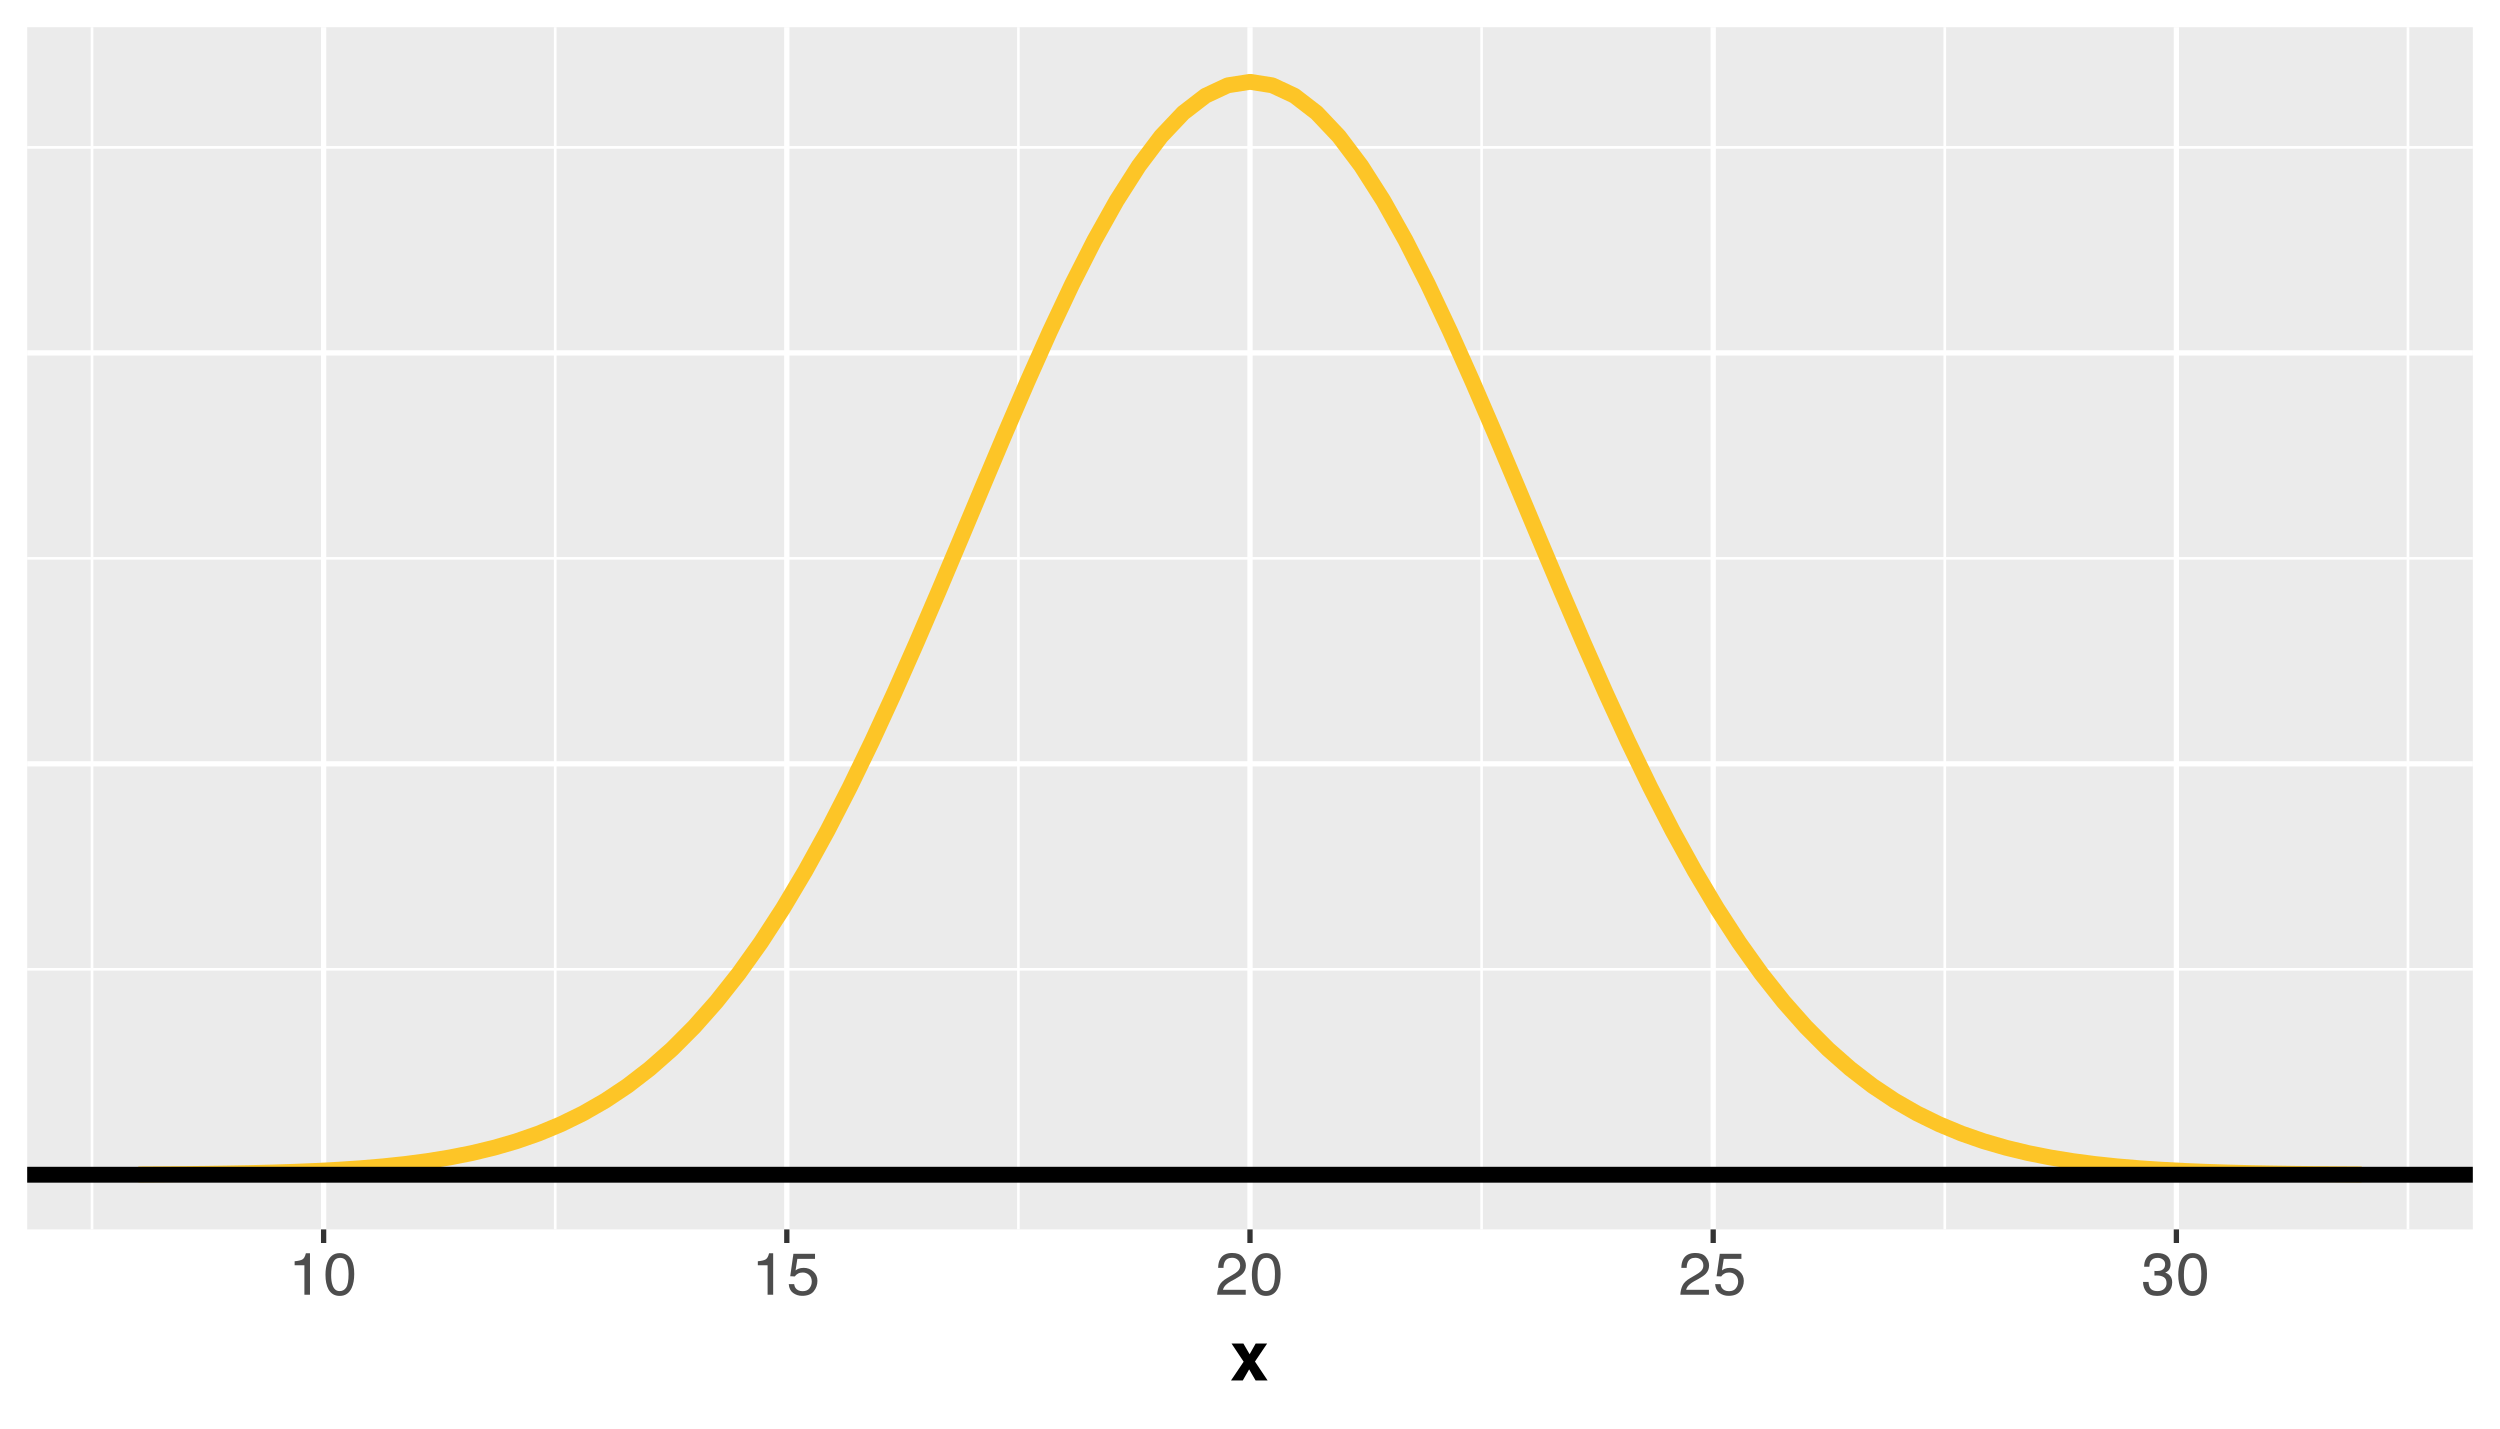
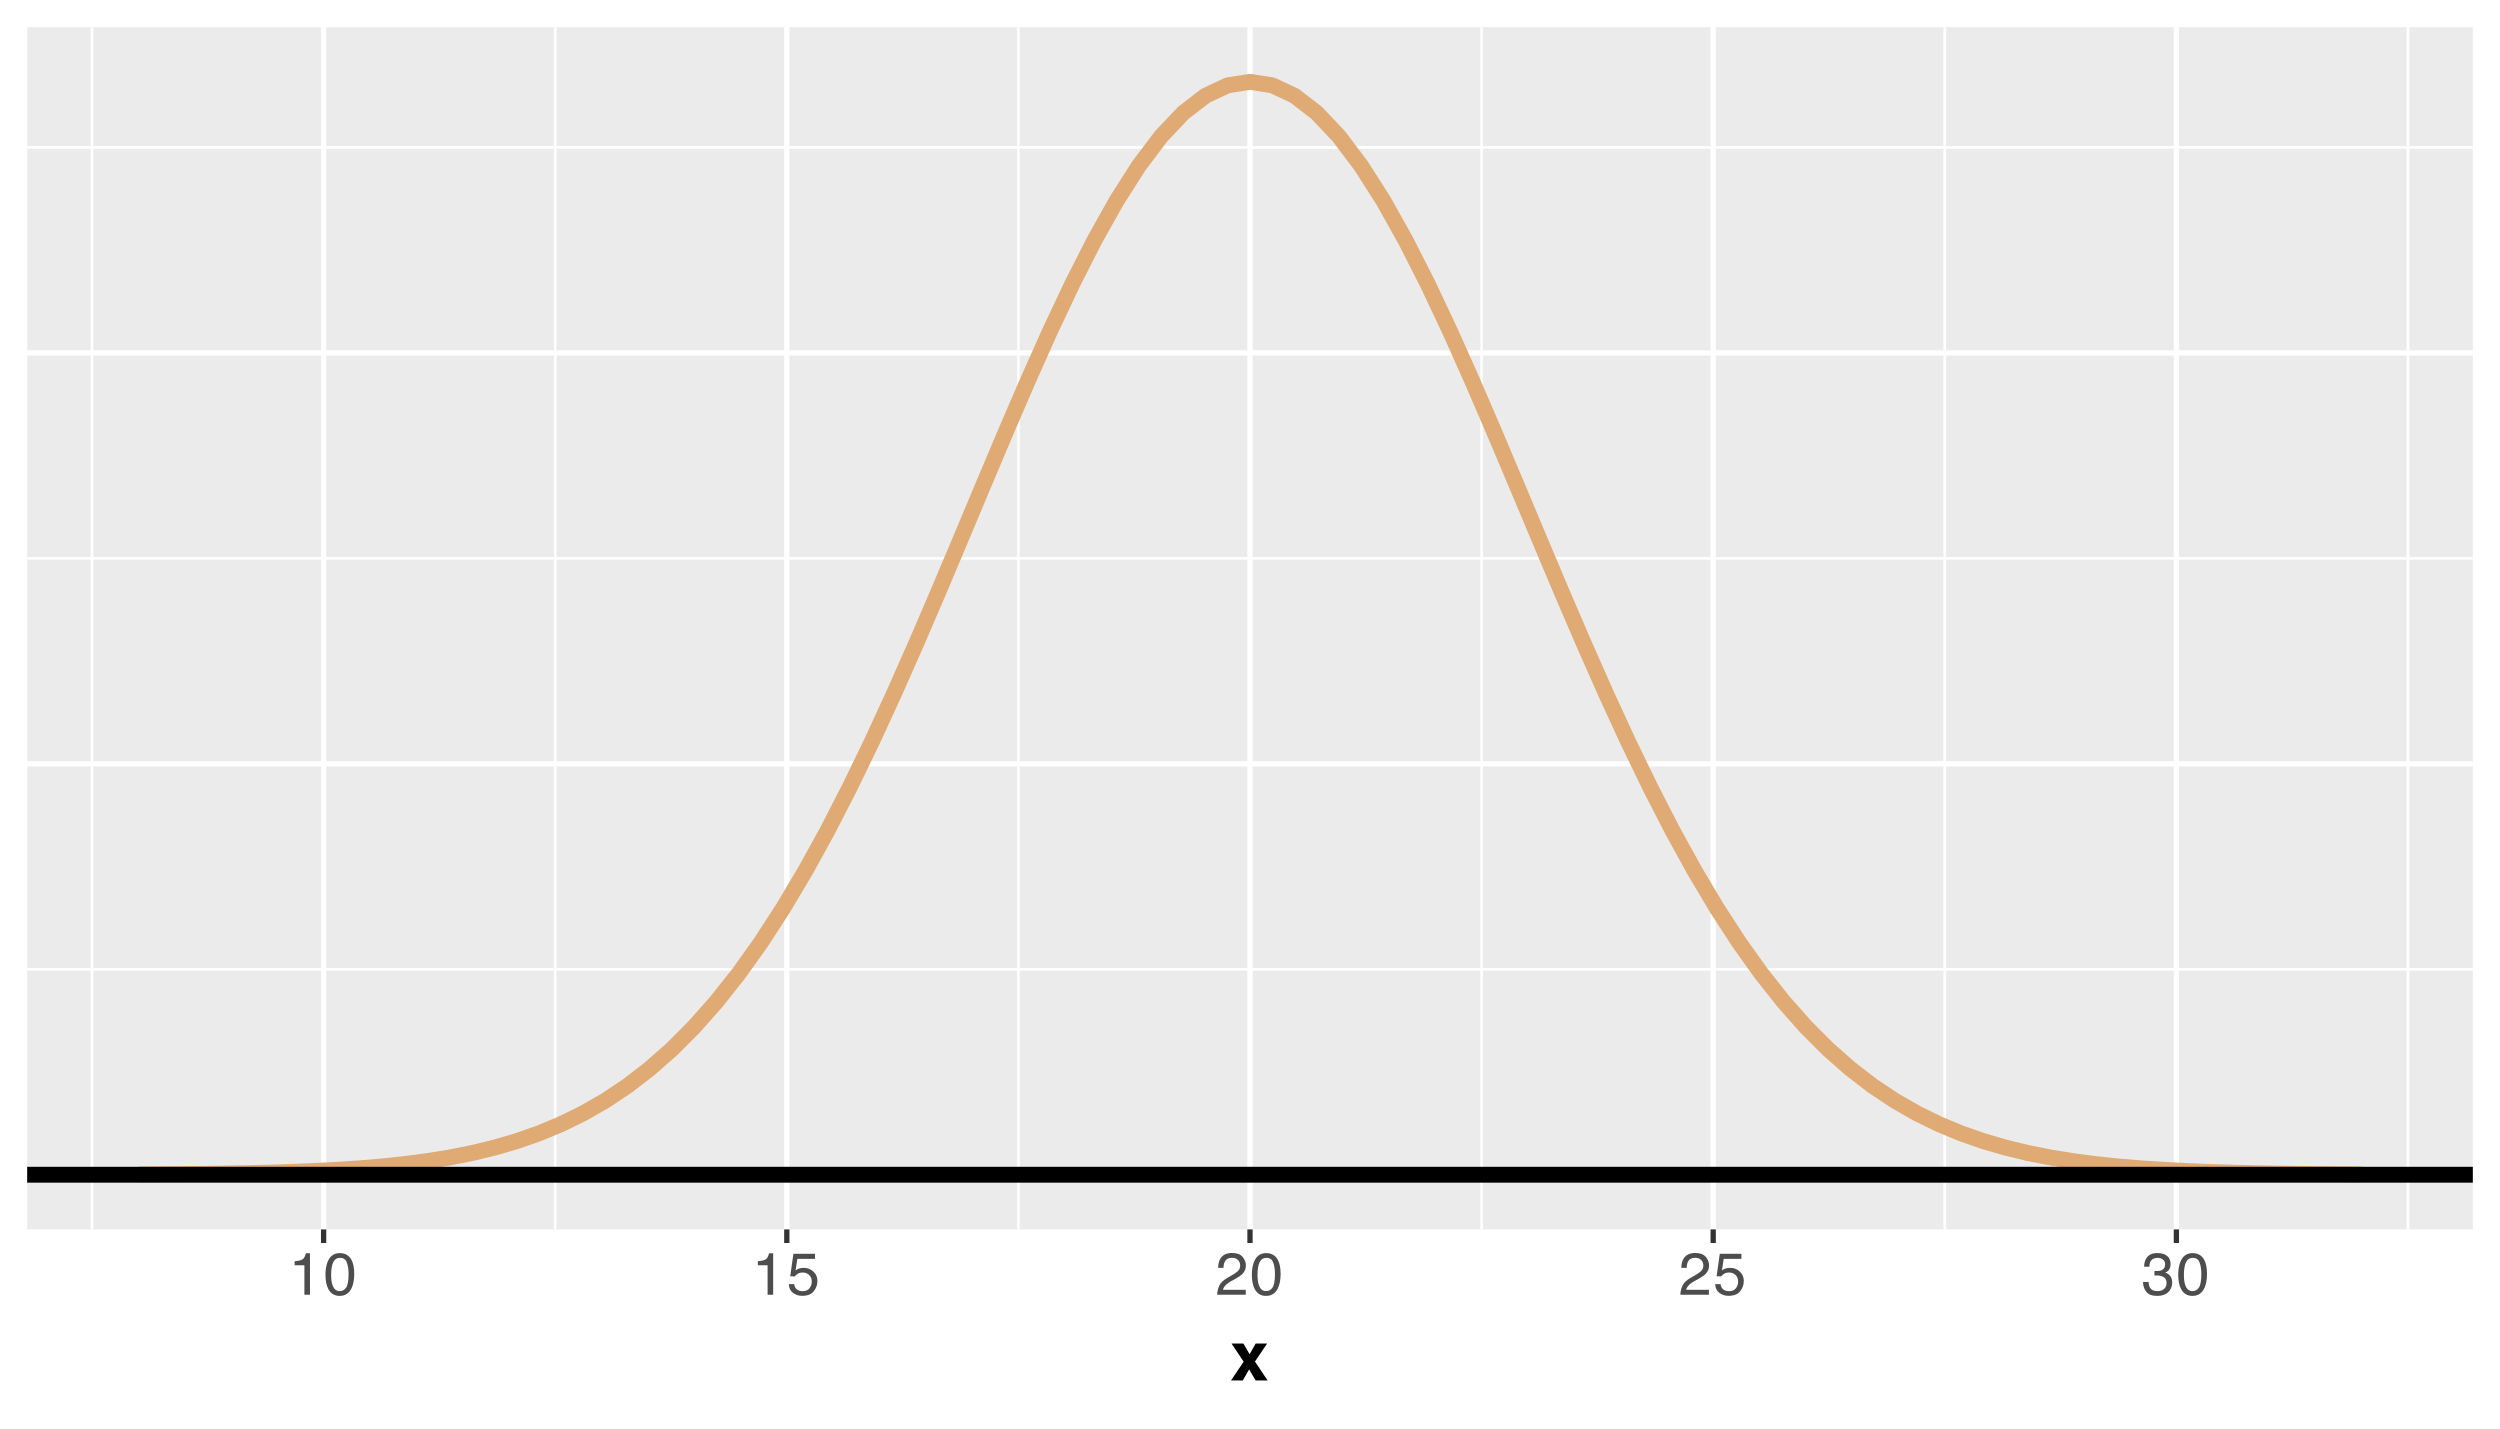
<svg xmlns="http://www.w3.org/2000/svg" xmlns:xlink="http://www.w3.org/1999/xlink" width="504" height="288" viewBox="0 0 504 288">
  <defs>
    <g>
      <g id="glyph-0-0">
        <path d="M 0.391 0 L 0.391 -8.609 L 7.219 -8.609 L 7.219 0 Z M 6.141 -1.078 L 6.141 -7.531 L 1.469 -7.531 L 1.469 -1.078 Z M 6.141 -1.078 " />
      </g>
      <g id="glyph-0-1">
        <path d="M 1.156 -5.938 L 1.156 -6.75 C 1.914 -6.82 2.441 -6.945 2.734 -7.125 C 3.035 -7.301 3.266 -7.711 3.422 -8.359 L 4.25 -8.359 L 4.25 0 L 3.125 0 L 3.125 -5.938 Z M 1.156 -5.938 " />
      </g>
      <g id="glyph-0-2">
        <path d="M 3.25 -8.391 C 4.332 -8.391 5.117 -7.941 5.609 -7.047 C 5.984 -6.359 6.172 -5.41 6.172 -4.203 C 6.172 -3.066 6 -2.125 5.656 -1.375 C 5.164 -0.301 4.359 0.234 3.234 0.234 C 2.234 0.234 1.484 -0.203 0.984 -1.078 C 0.578 -1.816 0.375 -2.801 0.375 -4.031 C 0.375 -4.977 0.5 -5.797 0.75 -6.484 C 1.207 -7.754 2.039 -8.391 3.25 -8.391 Z M 3.234 -0.734 C 3.785 -0.734 4.223 -0.973 4.547 -1.453 C 4.867 -1.941 5.031 -2.848 5.031 -4.172 C 5.031 -5.117 4.91 -5.898 4.672 -6.516 C 4.441 -7.129 3.988 -7.438 3.312 -7.438 C 2.688 -7.438 2.227 -7.145 1.938 -6.562 C 1.656 -5.977 1.516 -5.117 1.516 -3.984 C 1.516 -3.129 1.609 -2.441 1.797 -1.922 C 2.078 -1.129 2.555 -0.734 3.234 -0.734 Z M 3.234 -0.734 " />
      </g>
      <g id="glyph-0-3">
        <path d="M 1.484 -2.141 C 1.555 -1.535 1.836 -1.117 2.328 -0.891 C 2.578 -0.773 2.863 -0.719 3.188 -0.719 C 3.812 -0.719 4.273 -0.914 4.578 -1.312 C 4.879 -1.707 5.031 -2.148 5.031 -2.641 C 5.031 -3.223 4.848 -3.676 4.484 -4 C 4.129 -4.32 3.703 -4.484 3.203 -4.484 C 2.836 -4.484 2.523 -4.41 2.266 -4.266 C 2.004 -4.129 1.785 -3.938 1.609 -3.688 L 0.688 -3.734 L 1.328 -8.25 L 5.688 -8.25 L 5.688 -7.234 L 2.125 -7.234 L 1.766 -4.906 C 1.961 -5.051 2.148 -5.16 2.328 -5.234 C 2.641 -5.359 3 -5.422 3.406 -5.422 C 4.176 -5.422 4.828 -5.172 5.359 -4.672 C 5.898 -4.18 6.172 -3.555 6.172 -2.797 C 6.172 -2.004 5.922 -1.301 5.422 -0.688 C 4.93 -0.082 4.148 0.219 3.078 0.219 C 2.398 0.219 1.797 0.023 1.266 -0.359 C 0.742 -0.742 0.453 -1.336 0.391 -2.141 Z M 1.484 -2.141 " />
      </g>
      <g id="glyph-0-4">
        <path d="M 0.375 0 C 0.414 -0.719 0.566 -1.344 0.828 -1.875 C 1.086 -2.414 1.594 -2.906 2.344 -3.344 L 3.469 -4 C 3.969 -4.289 4.32 -4.539 4.531 -4.75 C 4.852 -5.07 5.016 -5.441 5.016 -5.859 C 5.016 -6.348 4.863 -6.734 4.562 -7.016 C 4.27 -7.305 3.883 -7.453 3.406 -7.453 C 2.676 -7.453 2.176 -7.18 1.906 -6.641 C 1.75 -6.336 1.664 -5.93 1.656 -5.422 L 0.578 -5.422 C 0.586 -6.148 0.723 -6.742 0.984 -7.203 C 1.441 -8.016 2.25 -8.422 3.406 -8.422 C 4.363 -8.422 5.062 -8.16 5.5 -7.641 C 5.945 -7.117 6.172 -6.539 6.172 -5.906 C 6.172 -5.238 5.938 -4.664 5.469 -4.188 C 5.195 -3.906 4.707 -3.566 4 -3.172 L 3.188 -2.734 C 2.812 -2.523 2.516 -2.32 2.297 -2.125 C 1.898 -1.789 1.648 -1.414 1.547 -1 L 6.141 -1 L 6.141 0 Z M 0.375 0 " />
      </g>
      <g id="glyph-0-5">
        <path d="M 3.125 0.234 C 2.125 0.234 1.398 -0.035 0.953 -0.578 C 0.504 -1.129 0.281 -1.797 0.281 -2.578 L 1.391 -2.578 C 1.43 -2.035 1.531 -1.641 1.688 -1.391 C 1.969 -0.953 2.461 -0.734 3.172 -0.734 C 3.734 -0.734 4.18 -0.879 4.516 -1.172 C 4.848 -1.473 5.016 -1.859 5.016 -2.328 C 5.016 -2.898 4.836 -3.301 4.484 -3.531 C 4.129 -3.77 3.641 -3.891 3.016 -3.891 C 2.941 -3.891 2.867 -3.883 2.797 -3.875 C 2.723 -3.875 2.648 -3.875 2.578 -3.875 L 2.578 -4.812 C 2.691 -4.789 2.785 -4.781 2.859 -4.781 C 2.93 -4.781 3.008 -4.781 3.094 -4.781 C 3.488 -4.781 3.812 -4.844 4.062 -4.969 C 4.508 -5.188 4.734 -5.578 4.734 -6.141 C 4.734 -6.555 4.582 -6.875 4.281 -7.094 C 3.988 -7.32 3.645 -7.438 3.25 -7.438 C 2.551 -7.438 2.066 -7.203 1.797 -6.734 C 1.648 -6.484 1.566 -6.117 1.547 -5.641 L 0.5 -5.641 C 0.5 -6.266 0.625 -6.797 0.875 -7.234 C 1.301 -8.016 2.055 -8.406 3.141 -8.406 C 3.992 -8.406 4.656 -8.211 5.125 -7.828 C 5.594 -7.453 5.828 -6.898 5.828 -6.172 C 5.828 -5.66 5.691 -5.242 5.422 -4.922 C 5.242 -4.723 5.02 -4.566 4.75 -4.453 C 5.188 -4.328 5.531 -4.094 5.781 -3.75 C 6.031 -3.406 6.156 -2.984 6.156 -2.484 C 6.156 -1.68 5.891 -1.023 5.359 -0.516 C 4.836 -0.016 4.094 0.234 3.125 0.234 Z M 3.125 0.234 " />
      </g>
      <g id="glyph-1-0">
        <path d="M 1.047 -10.078 L 9.172 -10.078 L 9.172 0 L 1.047 0 Z M 7.906 -1.266 L 7.906 -8.812 L 2.312 -8.812 L 2.312 -1.266 Z M 7.906 -1.266 " />
      </g>
      <g id="glyph-1-1">
        <path d="M 7.547 0 L 5.125 0 L 3.828 -2.234 L 2.547 0 L 0.172 0 L 2.719 -3.781 L 0.281 -7.438 L 2.672 -7.438 L 3.922 -5.281 L 5.141 -7.438 L 7.453 -7.438 L 5 -3.812 Z M 7.547 0 " />
      </g>
    </g>
    <clipPath id="clip-0">
      <path clip-rule="nonzero" d="M 5.48 5.48 L 498.523 5.48 L 498.523 247.852 L 5.48 247.852 Z M 5.48 5.48 " />
    </clipPath>
    <clipPath id="clip-1">
      <path clip-rule="nonzero" d="M 5.48 195 L 498.523 195 L 498.523 196 L 5.48 196 Z M 5.48 195 " />
    </clipPath>
    <clipPath id="clip-2">
      <path clip-rule="nonzero" d="M 5.48 112 L 498.523 112 L 498.523 113 L 5.48 113 Z M 5.48 112 " />
    </clipPath>
    <clipPath id="clip-3">
      <path clip-rule="nonzero" d="M 5.48 29 L 498.523 29 L 498.523 30 L 5.48 30 Z M 5.48 29 " />
    </clipPath>
    <clipPath id="clip-4">
      <path clip-rule="nonzero" d="M 18 5.48 L 19 5.48 L 19 247.852 L 18 247.852 Z M 18 5.48 " />
    </clipPath>
    <clipPath id="clip-5">
      <path clip-rule="nonzero" d="M 111 5.48 L 113 5.48 L 113 247.852 L 111 247.852 Z M 111 5.48 " />
    </clipPath>
    <clipPath id="clip-6">
      <path clip-rule="nonzero" d="M 205 5.48 L 206 5.48 L 206 247.852 L 205 247.852 Z M 205 5.48 " />
    </clipPath>
    <clipPath id="clip-7">
      <path clip-rule="nonzero" d="M 298 5.48 L 299 5.48 L 299 247.852 L 298 247.852 Z M 298 5.48 " />
    </clipPath>
    <clipPath id="clip-8">
      <path clip-rule="nonzero" d="M 391 5.48 L 393 5.48 L 393 247.852 L 391 247.852 Z M 391 5.48 " />
    </clipPath>
    <clipPath id="clip-9">
      <path clip-rule="nonzero" d="M 485 5.48 L 486 5.48 L 486 247.852 L 485 247.852 Z M 485 5.48 " />
    </clipPath>
    <clipPath id="clip-10">
      <path clip-rule="nonzero" d="M 5.48 236 L 498.523 236 L 498.523 238 L 5.48 238 Z M 5.48 236 " />
    </clipPath>
    <clipPath id="clip-11">
      <path clip-rule="nonzero" d="M 5.48 153 L 498.523 153 L 498.523 155 L 5.48 155 Z M 5.48 153 " />
    </clipPath>
    <clipPath id="clip-12">
      <path clip-rule="nonzero" d="M 5.48 70 L 498.523 70 L 498.523 72 L 5.48 72 Z M 5.48 70 " />
    </clipPath>
    <clipPath id="clip-13">
      <path clip-rule="nonzero" d="M 64 5.48 L 66 5.48 L 66 247.852 L 64 247.852 Z M 64 5.48 " />
    </clipPath>
    <clipPath id="clip-14">
      <path clip-rule="nonzero" d="M 158 5.48 L 160 5.48 L 160 247.852 L 158 247.852 Z M 158 5.48 " />
    </clipPath>
    <clipPath id="clip-15">
      <path clip-rule="nonzero" d="M 251 5.48 L 253 5.48 L 253 247.852 L 251 247.852 Z M 251 5.48 " />
    </clipPath>
    <clipPath id="clip-16">
      <path clip-rule="nonzero" d="M 344 5.48 L 346 5.48 L 346 247.852 L 344 247.852 Z M 344 5.48 " />
    </clipPath>
    <clipPath id="clip-17">
      <path clip-rule="nonzero" d="M 438 5.48 L 440 5.48 L 440 247.852 L 438 247.852 Z M 438 5.48 " />
    </clipPath>
    <clipPath id="clip-18">
      <path clip-rule="nonzero" d="M 5.48 235 L 498.523 235 L 498.523 239 L 5.48 239 Z M 5.48 235 " />
    </clipPath>
  </defs>
  <rect x="-50.4" y="-28.8" width="604.8" height="345.6" fill="rgb(100%, 100%, 100%)" fill-opacity="1" />
  <rect x="-50.4" y="-28.8" width="604.8" height="345.6" fill="rgb(100%, 100%, 100%)" fill-opacity="1" />
  <path fill="none" stroke-width="1.067" stroke-linecap="round" stroke-linejoin="round" stroke="rgb(100%, 100%, 100%)" stroke-opacity="1" stroke-miterlimit="10" d="M 0 288 L 504 288 L 504 0 L 0 0 Z M 0 288 " />
  <g clip-path="url(#clip-0)">
    <path fill-rule="nonzero" fill="rgb(92.157%, 92.157%, 92.157%)" fill-opacity="1" d="M 5.48 247.848 L 498.523 247.848 L 498.523 5.477 L 5.48 5.477 Z M 5.48 247.848 " />
  </g>
  <g clip-path="url(#clip-1)">
    <path fill="none" stroke-width="0.533" stroke-linecap="butt" stroke-linejoin="round" stroke="rgb(100%, 100%, 100%)" stroke-opacity="1" stroke-miterlimit="10" d="M 5.48 195.41 L 498.52 195.41 " />
  </g>
  <g clip-path="url(#clip-2)">
    <path fill="none" stroke-width="0.533" stroke-linecap="butt" stroke-linejoin="round" stroke="rgb(100%, 100%, 100%)" stroke-opacity="1" stroke-miterlimit="10" d="M 5.48 112.566 L 498.52 112.566 " />
  </g>
  <g clip-path="url(#clip-3)">
    <path fill="none" stroke-width="0.533" stroke-linecap="butt" stroke-linejoin="round" stroke="rgb(100%, 100%, 100%)" stroke-opacity="1" stroke-miterlimit="10" d="M 5.48 29.719 L 498.52 29.719 " />
  </g>
  <g clip-path="url(#clip-4)">
    <path fill="none" stroke-width="0.533" stroke-linecap="butt" stroke-linejoin="round" stroke="rgb(100%, 100%, 100%)" stroke-opacity="1" stroke-miterlimit="10" d="M 18.551 247.848 L 18.551 5.48 " />
  </g>
  <g clip-path="url(#clip-5)">
    <path fill="none" stroke-width="0.533" stroke-linecap="butt" stroke-linejoin="round" stroke="rgb(100%, 100%, 100%)" stroke-opacity="1" stroke-miterlimit="10" d="M 111.93 247.848 L 111.93 5.48 " />
  </g>
  <g clip-path="url(#clip-6)">
    <path fill="none" stroke-width="0.533" stroke-linecap="butt" stroke-linejoin="round" stroke="rgb(100%, 100%, 100%)" stroke-opacity="1" stroke-miterlimit="10" d="M 205.309 247.848 L 205.309 5.48 " />
  </g>
  <g clip-path="url(#clip-7)">
    <path fill="none" stroke-width="0.533" stroke-linecap="butt" stroke-linejoin="round" stroke="rgb(100%, 100%, 100%)" stroke-opacity="1" stroke-miterlimit="10" d="M 298.691 247.848 L 298.691 5.48 " />
  </g>
  <g clip-path="url(#clip-8)">
    <path fill="none" stroke-width="0.533" stroke-linecap="butt" stroke-linejoin="round" stroke="rgb(100%, 100%, 100%)" stroke-opacity="1" stroke-miterlimit="10" d="M 392.07 247.848 L 392.07 5.48 " />
  </g>
  <g clip-path="url(#clip-9)">
    <path fill="none" stroke-width="0.533" stroke-linecap="butt" stroke-linejoin="round" stroke="rgb(100%, 100%, 100%)" stroke-opacity="1" stroke-miterlimit="10" d="M 485.449 247.848 L 485.449 5.48 " />
  </g>
  <g clip-path="url(#clip-10)">
    <path fill="none" stroke-width="1.067" stroke-linecap="butt" stroke-linejoin="round" stroke="rgb(100%, 100%, 100%)" stroke-opacity="1" stroke-miterlimit="10" d="M 5.48 236.832 L 498.52 236.832 " />
  </g>
  <g clip-path="url(#clip-11)">
    <path fill="none" stroke-width="1.067" stroke-linecap="butt" stroke-linejoin="round" stroke="rgb(100%, 100%, 100%)" stroke-opacity="1" stroke-miterlimit="10" d="M 5.48 153.988 L 498.52 153.988 " />
  </g>
  <g clip-path="url(#clip-12)">
    <path fill="none" stroke-width="1.067" stroke-linecap="butt" stroke-linejoin="round" stroke="rgb(100%, 100%, 100%)" stroke-opacity="1" stroke-miterlimit="10" d="M 5.48 71.141 L 498.52 71.141 " />
  </g>
  <g clip-path="url(#clip-13)">
    <path fill="none" stroke-width="1.067" stroke-linecap="butt" stroke-linejoin="round" stroke="rgb(100%, 100%, 100%)" stroke-opacity="1" stroke-miterlimit="10" d="M 65.242 247.848 L 65.242 5.48 " />
  </g>
  <g clip-path="url(#clip-14)">
    <path fill="none" stroke-width="1.067" stroke-linecap="butt" stroke-linejoin="round" stroke="rgb(100%, 100%, 100%)" stroke-opacity="1" stroke-miterlimit="10" d="M 158.621 247.848 L 158.621 5.48 " />
  </g>
  <g clip-path="url(#clip-15)">
    <path fill="none" stroke-width="1.067" stroke-linecap="butt" stroke-linejoin="round" stroke="rgb(100%, 100%, 100%)" stroke-opacity="1" stroke-miterlimit="10" d="M 252 247.848 L 252 5.48 " />
  </g>
  <g clip-path="url(#clip-16)">
    <path fill="none" stroke-width="1.067" stroke-linecap="butt" stroke-linejoin="round" stroke="rgb(100%, 100%, 100%)" stroke-opacity="1" stroke-miterlimit="10" d="M 345.379 247.848 L 345.379 5.48 " />
  </g>
  <g clip-path="url(#clip-17)">
    <path fill="none" stroke-width="1.067" stroke-linecap="butt" stroke-linejoin="round" stroke="rgb(100%, 100%, 100%)" stroke-opacity="1" stroke-miterlimit="10" d="M 438.758 247.848 L 438.758 5.48 " />
  </g>
-   <path fill="none" stroke-width="3.201" stroke-linecap="butt" stroke-linejoin="round" stroke="rgb(99.216%, 77.255%, 15.294%)" stroke-opacity="1" stroke-miterlimit="10" d="M 27.891 236.758 L 32.371 236.73 L 36.855 236.695 L 41.336 236.645 L 45.82 236.578 L 50.301 236.496 L 54.785 236.383 L 59.266 236.238 L 63.746 236.055 L 68.23 235.816 L 72.711 235.516 L 77.195 235.137 L 81.676 234.664 L 86.16 234.074 L 90.641 233.348 L 95.125 232.461 L 99.605 231.379 L 104.086 230.078 L 108.57 228.516 L 113.051 226.656 L 117.535 224.465 L 122.016 221.895 L 126.5 218.906 L 130.98 215.453 L 135.465 211.504 L 139.945 207.012 L 144.426 201.949 L 148.91 196.289 L 153.391 190.012 L 157.875 183.102 L 162.355 175.57 L 166.84 167.43 L 171.32 158.703 L 175.805 149.445 L 180.285 139.711 L 184.766 129.582 L 189.25 119.152 L 193.73 108.535 L 198.215 97.848 L 202.695 87.234 L 207.18 76.836 L 211.66 66.805 L 216.141 57.301 L 220.625 48.473 L 225.105 40.473 L 229.59 33.438 L 234.07 27.492 L 238.555 22.75 L 243.035 19.297 L 247.52 17.199 L 252 16.496 L 256.48 17.199 L 260.965 19.297 L 265.445 22.75 L 269.93 27.492 L 274.41 33.438 L 278.895 40.473 L 283.375 48.473 L 287.859 57.301 L 292.34 66.805 L 296.82 76.836 L 301.305 87.234 L 305.785 97.848 L 310.27 108.535 L 314.75 119.152 L 319.234 129.582 L 323.715 139.711 L 328.195 149.445 L 332.68 158.703 L 337.16 167.43 L 341.645 175.57 L 346.125 183.102 L 350.609 190.012 L 355.09 196.289 L 359.574 201.949 L 364.055 207.012 L 368.535 211.504 L 373.02 215.453 L 377.5 218.906 L 381.984 221.895 L 386.465 224.465 L 390.949 226.656 L 395.43 228.516 L 399.914 230.078 L 404.395 231.379 L 408.875 232.461 L 413.359 233.348 L 417.84 234.074 L 422.324 234.664 L 426.805 235.137 L 431.289 235.516 L 435.77 235.816 L 440.254 236.055 L 444.734 236.238 L 449.215 236.383 L 453.699 236.496 L 458.18 236.578 L 462.664 236.645 L 467.145 236.695 L 471.629 236.73 L 476.109 236.758 " />
+   <path fill="none" stroke-width="3.201" stroke-linecap="butt" stroke-linejoin="round" stroke="rgb(87.451%, 66.667%, 45.098%)" stroke-opacity="1" stroke-miterlimit="10" d="M 27.891 236.758 L 32.371 236.73 L 36.855 236.695 L 41.336 236.645 L 45.82 236.578 L 50.301 236.496 L 54.785 236.383 L 59.266 236.238 L 63.746 236.055 L 68.23 235.816 L 72.711 235.516 L 77.195 235.137 L 81.676 234.664 L 86.16 234.074 L 90.641 233.348 L 95.125 232.461 L 99.605 231.379 L 104.086 230.078 L 108.57 228.516 L 113.051 226.656 L 117.535 224.465 L 122.016 221.895 L 126.5 218.906 L 130.98 215.453 L 135.465 211.504 L 139.945 207.012 L 144.426 201.949 L 148.91 196.289 L 153.391 190.012 L 157.875 183.102 L 162.355 175.57 L 166.84 167.43 L 171.32 158.703 L 175.805 149.445 L 180.285 139.711 L 184.766 129.582 L 189.25 119.152 L 193.73 108.535 L 198.215 97.848 L 202.695 87.234 L 207.18 76.836 L 211.66 66.805 L 216.141 57.301 L 220.625 48.473 L 225.105 40.473 L 229.59 33.438 L 234.07 27.492 L 238.555 22.75 L 243.035 19.297 L 247.52 17.199 L 252 16.496 L 256.48 17.199 L 260.965 19.297 L 265.445 22.75 L 269.93 27.492 L 274.41 33.438 L 278.895 40.473 L 283.375 48.473 L 287.859 57.301 L 292.34 66.805 L 296.82 76.836 L 301.305 87.234 L 305.785 97.848 L 310.27 108.535 L 314.75 119.152 L 319.234 129.582 L 323.715 139.711 L 328.195 149.445 L 332.68 158.703 L 337.16 167.43 L 341.645 175.57 L 346.125 183.102 L 350.609 190.012 L 355.09 196.289 L 359.574 201.949 L 364.055 207.012 L 368.535 211.504 L 373.02 215.453 L 377.5 218.906 L 381.984 221.895 L 386.465 224.465 L 390.949 226.656 L 395.43 228.516 L 399.914 230.078 L 404.395 231.379 L 408.875 232.461 L 413.359 233.348 L 417.84 234.074 L 422.324 234.664 L 426.805 235.137 L 431.289 235.516 L 435.77 235.816 L 440.254 236.055 L 444.734 236.238 L 449.215 236.383 L 453.699 236.496 L 458.18 236.578 L 462.664 236.645 L 467.145 236.695 L 471.629 236.73 L 476.109 236.758 " />
  <g clip-path="url(#clip-18)">
    <path fill="none" stroke-width="3.201" stroke-linecap="butt" stroke-linejoin="round" stroke="rgb(0%, 0%, 0%)" stroke-opacity="1" stroke-miterlimit="10" d="M 5.48 236.832 L 498.52 236.832 " />
  </g>
  <path fill="none" stroke-width="1.067" stroke-linecap="butt" stroke-linejoin="round" stroke="rgb(20%, 20%, 20%)" stroke-opacity="1" stroke-miterlimit="10" d="M 65.242 250.59 L 65.242 247.848 " />
  <path fill="none" stroke-width="1.067" stroke-linecap="butt" stroke-linejoin="round" stroke="rgb(20%, 20%, 20%)" stroke-opacity="1" stroke-miterlimit="10" d="M 158.621 250.59 L 158.621 247.848 " />
  <path fill="none" stroke-width="1.067" stroke-linecap="butt" stroke-linejoin="round" stroke="rgb(20%, 20%, 20%)" stroke-opacity="1" stroke-miterlimit="10" d="M 252 250.59 L 252 247.848 " />
  <path fill="none" stroke-width="1.067" stroke-linecap="butt" stroke-linejoin="round" stroke="rgb(20%, 20%, 20%)" stroke-opacity="1" stroke-miterlimit="10" d="M 345.379 250.59 L 345.379 247.848 " />
  <path fill="none" stroke-width="1.067" stroke-linecap="butt" stroke-linejoin="round" stroke="rgb(20%, 20%, 20%)" stroke-opacity="1" stroke-miterlimit="10" d="M 438.758 250.59 L 438.758 247.848 " />
  <g fill="rgb(30.196%, 30.196%, 30.196%)" fill-opacity="1">
    <use xlink:href="#glyph-0-1" x="58.242" y="261.021" />
    <use xlink:href="#glyph-0-2" x="65.242" y="261.021" />
  </g>
  <g fill="rgb(30.196%, 30.196%, 30.196%)" fill-opacity="1">
    <use xlink:href="#glyph-0-1" x="151.621" y="261.021" />
    <use xlink:href="#glyph-0-3" x="158.621" y="261.021" />
  </g>
  <g fill="rgb(30.196%, 30.196%, 30.196%)" fill-opacity="1">
    <use xlink:href="#glyph-0-4" x="245" y="261.021" />
    <use xlink:href="#glyph-0-2" x="252" y="261.021" />
  </g>
  <g fill="rgb(30.196%, 30.196%, 30.196%)" fill-opacity="1">
    <use xlink:href="#glyph-0-4" x="338.379" y="261.021" />
    <use xlink:href="#glyph-0-3" x="345.379" y="261.021" />
  </g>
  <g fill="rgb(30.196%, 30.196%, 30.196%)" fill-opacity="1">
    <use xlink:href="#glyph-0-5" x="431.758" y="261.021" />
    <use xlink:href="#glyph-0-2" x="438.758" y="261.021" />
  </g>
  <g fill="rgb(0%, 0%, 0%)" fill-opacity="1">
    <use xlink:href="#glyph-1-1" x="248" y="278.3" />
  </g>
</svg>
